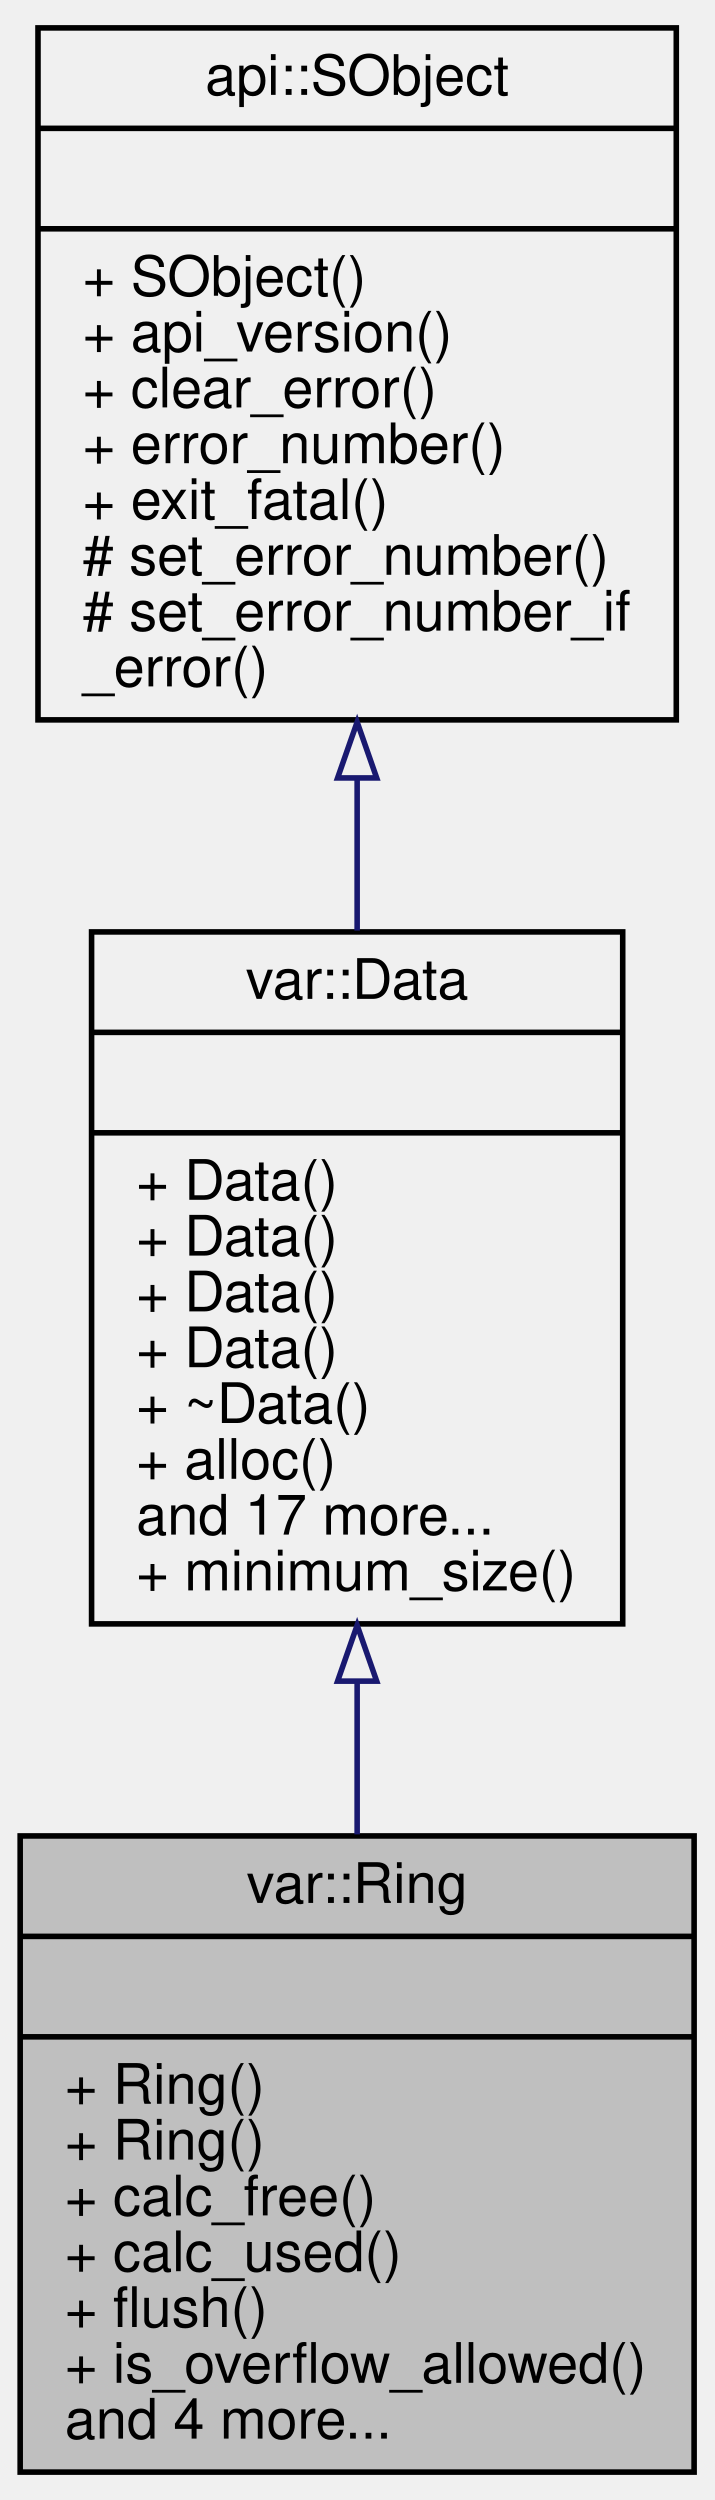
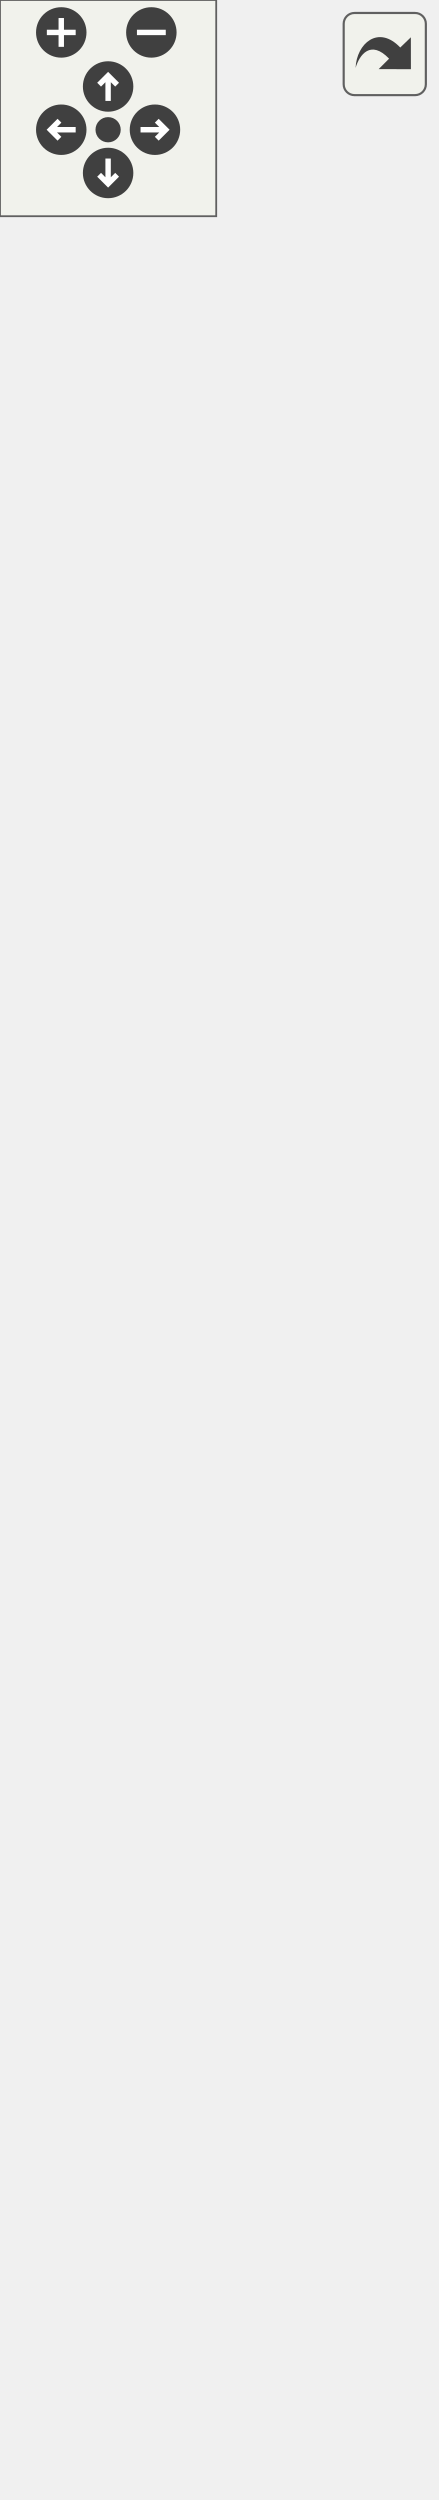
- <svg xmlns="http://www.w3.org/2000/svg" xmlns:xlink="http://www.w3.org/1999/xlink" width="128pt" height="448pt" viewBox="0.00 0.00 128.00 448.00">
-   <g id="graph0" class="graph" transform="scale(1 1) rotate(0) translate(4 444)">
-     <g id="node1" class="node">
-       <polygon fill="#bfbfbf" stroke="black" points="-0.385,-1 -0.385,-115 120.385,-115 120.385,-1 -0.385,-1" />
-       <text text-anchor="middle" x="60" y="-103" font-family="Helvetica,sans-Serif" font-size="10.00">var::Ring</text>
-       <polyline fill="none" stroke="black" points="-0.385,-97 120.385,-97 " />
-       <text text-anchor="middle" x="60" y="-85" font-family="Helvetica,sans-Serif" font-size="10.00"> </text>
-       <polyline fill="none" stroke="black" points="-0.385,-79 120.385,-79 " />
-       <text text-anchor="start" x="7.615" y="-67" font-family="Helvetica,sans-Serif" font-size="10.00">+ Ring()</text>
-       <text text-anchor="start" x="7.615" y="-57" font-family="Helvetica,sans-Serif" font-size="10.00">+ Ring()</text>
-       <text text-anchor="start" x="7.615" y="-47" font-family="Helvetica,sans-Serif" font-size="10.00">+ calc_free()</text>
-       <text text-anchor="start" x="7.615" y="-37" font-family="Helvetica,sans-Serif" font-size="10.00">+ calc_used()</text>
-       <text text-anchor="start" x="7.615" y="-27" font-family="Helvetica,sans-Serif" font-size="10.00">+ flush()</text>
-       <text text-anchor="start" x="7.615" y="-17" font-family="Helvetica,sans-Serif" font-size="10.00">+ is_overflow_allowed()</text>
-       <text text-anchor="start" x="7.615" y="-7" font-family="Helvetica,sans-Serif" font-size="10.00">and 4 more...</text>
+ <svg xmlns="http://www.w3.org/2000/svg" xmlns:xlink="http://www.w3.org/1999/xlink" id="main" version="1.1" xml:space="preserve">
+   <style type="text/css">
+ .edge:hover path { stroke: red; }
+ .edge:hover polygon { stroke: red; fill: red; }
+ </style>
+   <defs>
+     <circle id="rim" cx="0" cy="0" r="7" />
+     <circle id="rim2" cx="0" cy="0" r="3.5" />
+     <g id="zoomPlus">
+       <use xlink:href="#rim" fill="#404040">
+         <set attributeName="fill" to="#808080" begin="zoomplus.mouseover" end="zoomplus.mouseout" />
+       </use>
+       <path d="M-4,0h8M0,-4v8" fill="none" stroke="white" stroke-width="1.5" pointer-events="none" />
    </g>
-     <g id="node2" class="node">
-       <g id="a_node2">
-         <a xlink:href="classvar_1_1_data.html" target="_top" xlink:title="Data storage class. ">
-           <polygon fill="none" stroke="black" points="12.41,-153 12.41,-277 107.59,-277 107.59,-153 12.41,-153" />
-           <text text-anchor="middle" x="60" y="-265" font-family="Helvetica,sans-Serif" font-size="10.00">var::Data</text>
-           <polyline fill="none" stroke="black" points="12.41,-259 107.59,-259 " />
-           <text text-anchor="middle" x="60" y="-247" font-family="Helvetica,sans-Serif" font-size="10.00"> </text>
-           <polyline fill="none" stroke="black" points="12.41,-241 107.59,-241 " />
-           <text text-anchor="start" x="20.41" y="-229" font-family="Helvetica,sans-Serif" font-size="10.00">+ Data()</text>
-           <text text-anchor="start" x="20.41" y="-219" font-family="Helvetica,sans-Serif" font-size="10.00">+ Data()</text>
-           <text text-anchor="start" x="20.41" y="-209" font-family="Helvetica,sans-Serif" font-size="10.00">+ Data()</text>
-           <text text-anchor="start" x="20.41" y="-199" font-family="Helvetica,sans-Serif" font-size="10.00">+ Data()</text>
-           <text text-anchor="start" x="20.41" y="-189" font-family="Helvetica,sans-Serif" font-size="10.00">+ ~Data()</text>
-           <text text-anchor="start" x="20.41" y="-179" font-family="Helvetica,sans-Serif" font-size="10.00">+ alloc()</text>
-           <text text-anchor="start" x="20.41" y="-169" font-family="Helvetica,sans-Serif" font-size="10.00">and 17 more...</text>
-           <text text-anchor="start" x="20.41" y="-159" font-family="Helvetica,sans-Serif" font-size="10.00">+ minimum_size()</text>
-         </a>
+     <g id="zoomMin">
+       <use xlink:href="#rim" fill="#404040">
+         <set attributeName="fill" to="#808080" begin="zoomminus.mouseover" end="zoomminus.mouseout" />
+       </use>
+       <path d="M-4,0h8" fill="none" stroke="white" stroke-width="1.5" pointer-events="none" />
+     </g>
+     <g id="dirArrow">
+       <path fill="none" stroke="white" stroke-width="1.5" d="M0,-3.0v7 M-2.5,-0.5L0,-3.0L2.5,-0.5" />
+     </g>
+     <g id="resetDef">
+       <use xlink:href="#rim2" fill="#404040">
+         <set attributeName="fill" to="#808080" begin="reset.mouseover" end="reset.mouseout" />
+       </use>
+     </g>
+   </defs>
+   <svg id="graph" class="graph">
+     <g id="viewport">
+       <g id="node1" class="node">
+         <polygon fill="#bfbfbf" stroke="black" points="-0.385,-1 -0.385,-115 120.385,-115 120.385,-1 -0.385,-1" />
+         <text text-anchor="middle" x="60" y="-103" font-family="Helvetica,sans-Serif" font-size="10.00">var::Ring</text>
+         <polyline fill="none" stroke="black" points="-0.385,-97 120.385,-97 " />
+         <text text-anchor="middle" x="60" y="-85" font-family="Helvetica,sans-Serif" font-size="10.00"> </text>
+         <polyline fill="none" stroke="black" points="-0.385,-79 120.385,-79 " />
+         <text text-anchor="start" x="7.615" y="-67" font-family="Helvetica,sans-Serif" font-size="10.00">+ Ring()</text>
+         <text text-anchor="start" x="7.615" y="-57" font-family="Helvetica,sans-Serif" font-size="10.00">+ Ring()</text>
+         <text text-anchor="start" x="7.615" y="-47" font-family="Helvetica,sans-Serif" font-size="10.00">+ calc_free()</text>
+         <text text-anchor="start" x="7.615" y="-37" font-family="Helvetica,sans-Serif" font-size="10.00">+ calc_used()</text>
+         <text text-anchor="start" x="7.615" y="-27" font-family="Helvetica,sans-Serif" font-size="10.00">+ flush()</text>
+         <text text-anchor="start" x="7.615" y="-17" font-family="Helvetica,sans-Serif" font-size="10.00">+ is_overflow_allowed()</text>
+         <text text-anchor="start" x="7.615" y="-7" font-family="Helvetica,sans-Serif" font-size="10.00">and 4 more...</text>
+       </g>
+       <g id="node2" class="node">
+         <g id="a_node2">
+           <a xlink:href="classvar_1_1_data.html" target="_top" xlink:title="Data storage class. ">
+             <polygon fill="none" stroke="black" points="12.41,-153 12.41,-277 107.59,-277 107.59,-153 12.41,-153" />
+             <text text-anchor="middle" x="60" y="-265" font-family="Helvetica,sans-Serif" font-size="10.00">var::Data</text>
+             <polyline fill="none" stroke="black" points="12.41,-259 107.59,-259 " />
+             <text text-anchor="middle" x="60" y="-247" font-family="Helvetica,sans-Serif" font-size="10.00"> </text>
+             <polyline fill="none" stroke="black" points="12.41,-241 107.59,-241 " />
+             <text text-anchor="start" x="20.41" y="-229" font-family="Helvetica,sans-Serif" font-size="10.00">+ Data()</text>
+             <text text-anchor="start" x="20.41" y="-219" font-family="Helvetica,sans-Serif" font-size="10.00">+ Data()</text>
+             <text text-anchor="start" x="20.41" y="-209" font-family="Helvetica,sans-Serif" font-size="10.00">+ Data()</text>
+             <text text-anchor="start" x="20.41" y="-199" font-family="Helvetica,sans-Serif" font-size="10.00">+ Data()</text>
+             <text text-anchor="start" x="20.41" y="-189" font-family="Helvetica,sans-Serif" font-size="10.00">+ ~Data()</text>
+             <text text-anchor="start" x="20.41" y="-179" font-family="Helvetica,sans-Serif" font-size="10.00">+ alloc()</text>
+             <text text-anchor="start" x="20.41" y="-169" font-family="Helvetica,sans-Serif" font-size="10.00">and 17 more...</text>
+             <text text-anchor="start" x="20.41" y="-159" font-family="Helvetica,sans-Serif" font-size="10.00">+ minimum_size()</text>
+           </a>
+         </g>
+       </g>
+       <g id="edge1" class="edge">
+         <path fill="none" stroke="midnightblue" d="M60,-142.503C60,-133.37 60,-124.126 60,-115.28" />
+         <polygon fill="none" stroke="midnightblue" points="56.5,-142.74 60,-152.74 63.5,-142.74 56.5,-142.74" />
+       </g>
+       <g id="node3" class="node">
+         <g id="a_node3">
+           <a xlink:href="classapi_1_1_var_work_object.html" target="_top" xlink:title="Format Work Object Class. ">
+             <polygon fill="none" stroke="black" points="9.109,-315 9.109,-369 110.891,-369 110.891,-315 9.109,-315" />
+             <text text-anchor="middle" x="60" y="-357" font-family="Helvetica,sans-Serif" font-size="10.00">api::VarWorkObject</text>
+             <polyline fill="none" stroke="black" points="9.109,-351 110.891,-351 " />
+             <text text-anchor="middle" x="60" y="-339" font-family="Helvetica,sans-Serif" font-size="10.00"> </text>
+             <polyline fill="none" stroke="black" points="9.109,-333 110.891,-333 " />
+             <text text-anchor="middle" x="60" y="-321" font-family="Helvetica,sans-Serif" font-size="10.00"> </text>
+           </a>
+         </g>
+       </g>
+       <g id="edge2" class="edge">
+         <path fill="none" stroke="midnightblue" d="M60,-304.715C60,-296.071 60,-286.61 60,-277.188" />
+         <polygon fill="none" stroke="midnightblue" points="56.5,-304.796 60,-314.796 63.5,-304.796 56.5,-304.796" />
+       </g>
+       <g id="node4" class="node">
+         <g id="a_node4">
+           <a xlink:href="classapi_1_1_work_object.html" target="_top" xlink:title="WorkObject Class. ">
+             <polygon fill="none" stroke="black" points="0.452,-407 0.452,-541 119.548,-541 119.548,-407 0.452,-407" />
+             <text text-anchor="middle" x="60" y="-529" font-family="Helvetica,sans-Serif" font-size="10.00">api::WorkObject</text>
+             <polyline fill="none" stroke="black" points="0.452,-523 119.548,-523 " />
+             <text text-anchor="middle" x="60" y="-511" font-family="Helvetica,sans-Serif" font-size="10.00"> </text>
+             <polyline fill="none" stroke="black" points="0.452,-505 119.548,-505 " />
+             <text text-anchor="start" x="8.452" y="-493" font-family="Helvetica,sans-Serif" font-size="10.00">+ WorkObject()</text>
+             <text text-anchor="start" x="8.452" y="-483" font-family="Helvetica,sans-Serif" font-size="10.00">+ clear_error_number()</text>
+             <text text-anchor="start" x="8.452" y="-473" font-family="Helvetica,sans-Serif" font-size="10.00">+ error_number()</text>
+             <text text-anchor="start" x="8.452" y="-463" font-family="Helvetica,sans-Serif" font-size="10.00">+ exit_fatal()</text>
+             <text text-anchor="start" x="8.452" y="-453" font-family="Helvetica,sans-Serif" font-size="10.00"># set_error_number()</text>
+             <text text-anchor="start" x="8.452" y="-443" font-family="Helvetica,sans-Serif" font-size="10.00"># set_error_number_if</text>
+             <text text-anchor="start" x="8.452" y="-433" font-family="Helvetica,sans-Serif" font-size="10.00">_error()</text>
+             <text text-anchor="start" x="8.452" y="-423" font-family="Helvetica,sans-Serif" font-size="10.00"># set_error_number_to</text>
+             <text text-anchor="start" x="8.452" y="-413" font-family="Helvetica,sans-Serif" font-size="10.00">_errno()</text>
+           </a>
+         </g>
+       </g>
+       <g id="edge3" class="edge">
+         <path fill="none" stroke="midnightblue" d="M60,-396.838C60,-386.903 60,-377.326 60,-369.074" />
+         <polygon fill="none" stroke="midnightblue" points="56.5,-396.857 60,-406.857 63.5,-396.858 56.5,-396.857" />
+       </g>
+       <g id="node5" class="node">
+         <g id="a_node5">
+           <a xlink:href="classapi_1_1_api_object.html" target="_top" xlink:title="API Object Class. ">
+             <polygon fill="none" stroke="black" points="18.79,-579 18.79,-633 101.21,-633 101.21,-579 18.79,-579" />
+             <text text-anchor="middle" x="60" y="-621" font-family="Helvetica,sans-Serif" font-size="10.00">api::ApiObject</text>
+             <polyline fill="none" stroke="black" points="18.79,-615 101.21,-615 " />
+             <text text-anchor="middle" x="60" y="-603" font-family="Helvetica,sans-Serif" font-size="10.00"> </text>
+             <polyline fill="none" stroke="black" points="18.79,-597 101.21,-597 " />
+             <text text-anchor="start" x="26.79" y="-585" font-family="Helvetica,sans-Serif" font-size="10.00">+ api_version()</text>
+           </a>
+         </g>
+       </g>
+       <g id="edge4" class="edge">
+         <path fill="none" stroke="midnightblue" d="M60,-568.644C60,-560.02 60,-550.555 60,-541.059" />
+         <polygon fill="none" stroke="midnightblue" points="56.5,-568.693 60,-578.693 63.5,-568.693 56.5,-568.693" />
      </g>
    </g>
-     <g id="edge1" class="edge">
-       <path fill="none" stroke="midnightblue" d="M60,-142.503C60,-133.37 60,-124.126 60,-115.28" />
-       <polygon fill="none" stroke="midnightblue" points="56.5,-142.74 60,-152.74 63.5,-142.74 56.5,-142.74" />
+   </svg>
+   <g id="navigator" transform="translate(0 0)" fill="#404254">
+     <rect fill="#f2f5e9" fill-opacity="0.5" stroke="#606060" stroke-width=".5" x="0" y="0" width="60" height="60" />
+     <use id="zoomplus" xlink:href="#zoomPlus" x="17" y="9" />
+     <use id="zoomminus" xlink:href="#zoomMin" x="42" y="9" />
+     <use id="reset" xlink:href="#resetDef" x="30" y="36" />
+     <g id="arrowUp" xlink:href="#dirArrow" transform="translate(30 24)">
+       <use xlink:href="#rim" fill="#404040">
+         <set attributeName="fill" to="#808080" begin="arrowUp.mouseover" end="arrowUp.mouseout" />
+       </use>
+       <path fill="none" stroke="white" stroke-width="1.5" d="M0,-3.0v7 M-2.5,-0.5L0,-3.0L2.5,-0.5" />
    </g>
-     <g id="node3" class="node">
-       <g id="a_node3">
-         <a xlink:href="classapi_1_1_s_object.html" target="_top" xlink:title="SObject Class. ">
-           <polygon fill="none" stroke="black" points="2.808,-315 2.808,-439 117.192,-439 117.192,-315 2.808,-315" />
-           <text text-anchor="middle" x="60" y="-427" font-family="Helvetica,sans-Serif" font-size="10.00">api::SObject</text>
-           <polyline fill="none" stroke="black" points="2.808,-421 117.192,-421 " />
-           <text text-anchor="middle" x="60" y="-409" font-family="Helvetica,sans-Serif" font-size="10.00"> </text>
-           <polyline fill="none" stroke="black" points="2.808,-403 117.192,-403 " />
-           <text text-anchor="start" x="10.808" y="-391" font-family="Helvetica,sans-Serif" font-size="10.00">+ SObject()</text>
-           <text text-anchor="start" x="10.808" y="-381" font-family="Helvetica,sans-Serif" font-size="10.00">+ api_version()</text>
-           <text text-anchor="start" x="10.808" y="-371" font-family="Helvetica,sans-Serif" font-size="10.00">+ clear_error()</text>
-           <text text-anchor="start" x="10.808" y="-361" font-family="Helvetica,sans-Serif" font-size="10.00">+ error_number()</text>
-           <text text-anchor="start" x="10.808" y="-351" font-family="Helvetica,sans-Serif" font-size="10.00">+ exit_fatal()</text>
-           <text text-anchor="start" x="10.808" y="-341" font-family="Helvetica,sans-Serif" font-size="10.00"># set_error_number()</text>
-           <text text-anchor="start" x="10.808" y="-331" font-family="Helvetica,sans-Serif" font-size="10.00"># set_error_number_if</text>
-           <text text-anchor="start" x="10.808" y="-321" font-family="Helvetica,sans-Serif" font-size="10.00">_error()</text>
-         </a>
-       </g>
+     <g id="arrowRight" xlink:href="#dirArrow" transform="rotate(90) translate(36 -43)">
+       <use xlink:href="#rim" fill="#404040">
+         <set attributeName="fill" to="#808080" begin="arrowRight.mouseover" end="arrowRight.mouseout" />
+       </use>
+       <path fill="none" stroke="white" stroke-width="1.5" d="M0,-3.0v7 M-2.5,-0.5L0,-3.0L2.5,-0.5" />
    </g>
-     <g id="edge2" class="edge">
-       <path fill="none" stroke="midnightblue" d="M60,-304.436C60,-295.358 60,-286.134 60,-277.238" />
-       <polygon fill="none" stroke="midnightblue" points="56.5,-304.597 60,-314.597 63.5,-304.597 56.5,-304.597" />
+     <g id="arrowDown" xlink:href="#dirArrow" transform="rotate(180) translate(-30 -48)">
+       <use xlink:href="#rim" fill="#404040">
+         <set attributeName="fill" to="#808080" begin="arrowDown.mouseover" end="arrowDown.mouseout" />
+       </use>
+       <path fill="none" stroke="white" stroke-width="1.5" d="M0,-3.0v7 M-2.5,-0.5L0,-3.0L2.5,-0.5" />
+     </g>
+     <g id="arrowLeft" xlink:href="#dirArrow" transform="rotate(270) translate(-36 17)">
+       <use xlink:href="#rim" fill="#404040">
+         <set attributeName="fill" to="#808080" begin="arrowLeft.mouseover" end="arrowLeft.mouseout" />
+       </use>
+       <path fill="none" stroke="white" stroke-width="1.5" d="M0,-3.0v7 M-2.5,-0.5L0,-3.0L2.5,-0.5" />
    </g>
  </g>
+   <svg viewBox="0 0 15 15" width="100%" height="30px" preserveAspectRatio="xMaxYMin meet">
+     <g id="arrow_out" transform="scale(0.3 0.3)">
+       <a xlink:href="classvar_1_1_ring__inherit__graph_org.svg" target="_base">
+         <rect id="button" ry="5" rx="5" y="6" x="6" height="38" width="38" fill="#f2f5e9" fill-opacity="0.5" stroke="#606060" stroke-width="1.0" />
+         <path id="arrow" d="M 11.5,31.437 C 11.94,20.098 22.043,11.323 32.159,21.979 L 37.069,17.246 C 37.069,17.246 37.088,32 37.088,32 L 22.16,31.978 C 22.16,31.978 26.998,27.14 26.998,27.14 C 18.529,18.264 13.292,25.23 11.5,31.437 z" style="fill:#404040;" />
+       </a>
+     </g>
+   </svg>
</svg>
